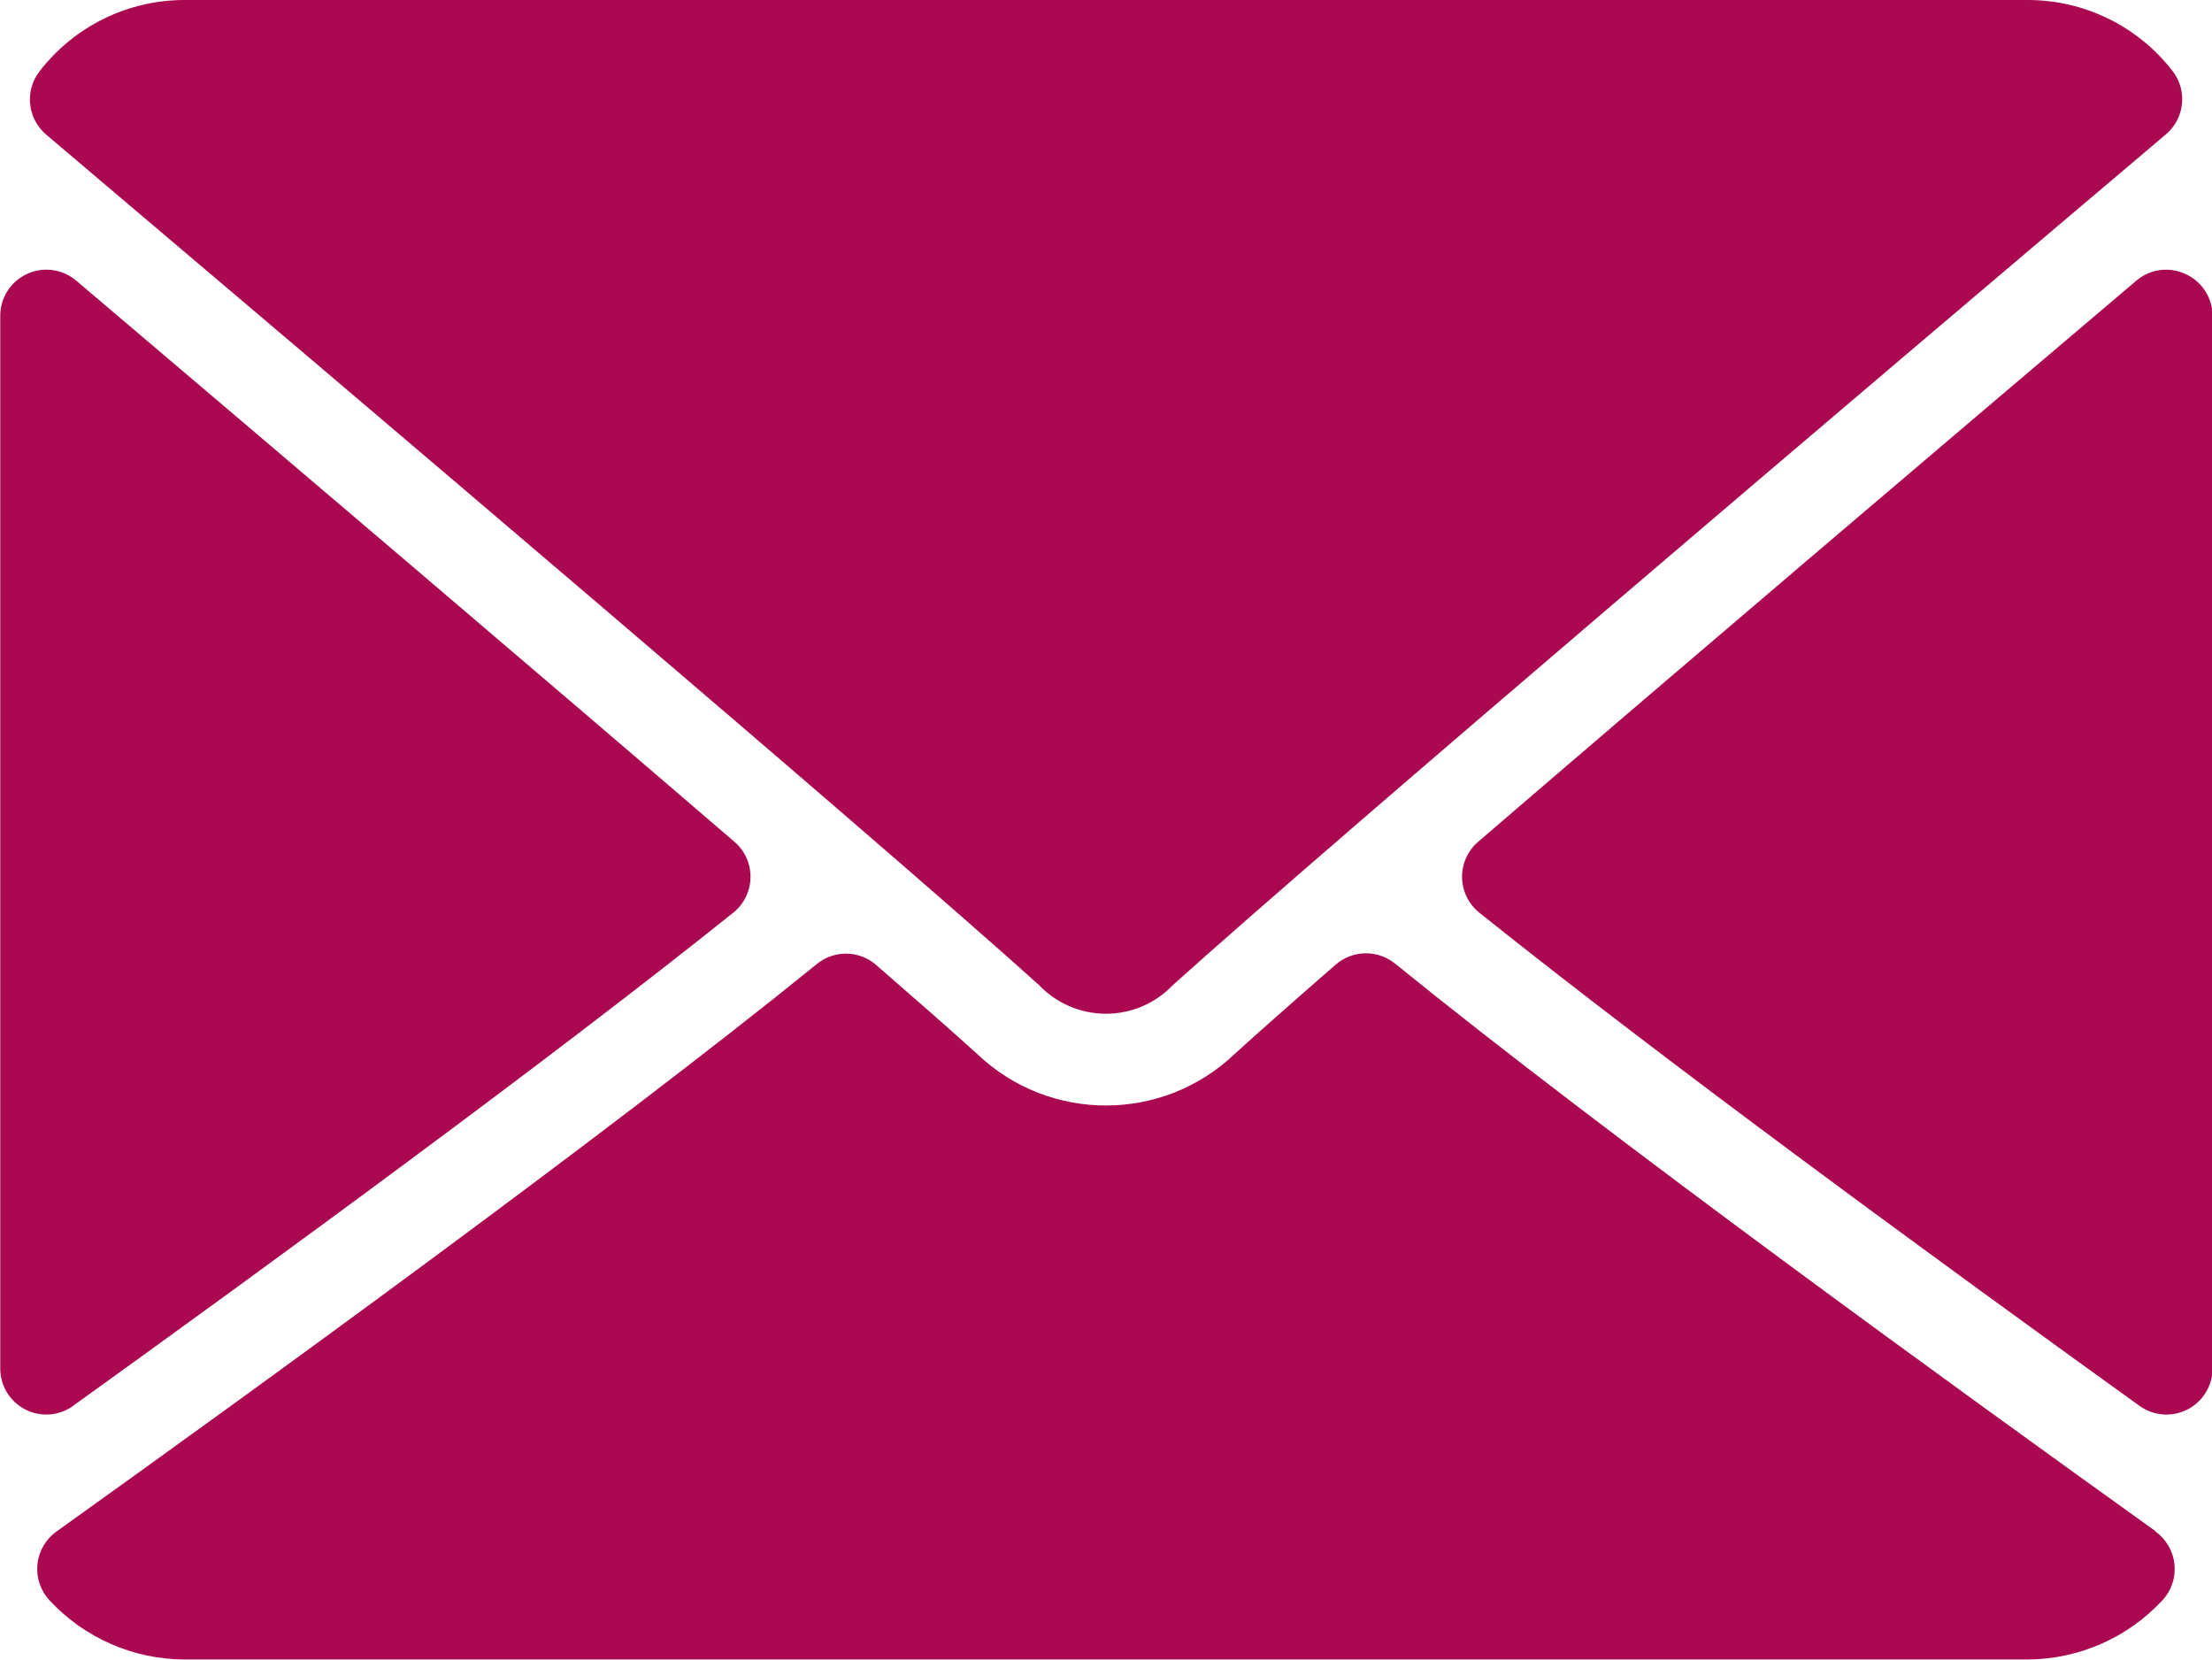
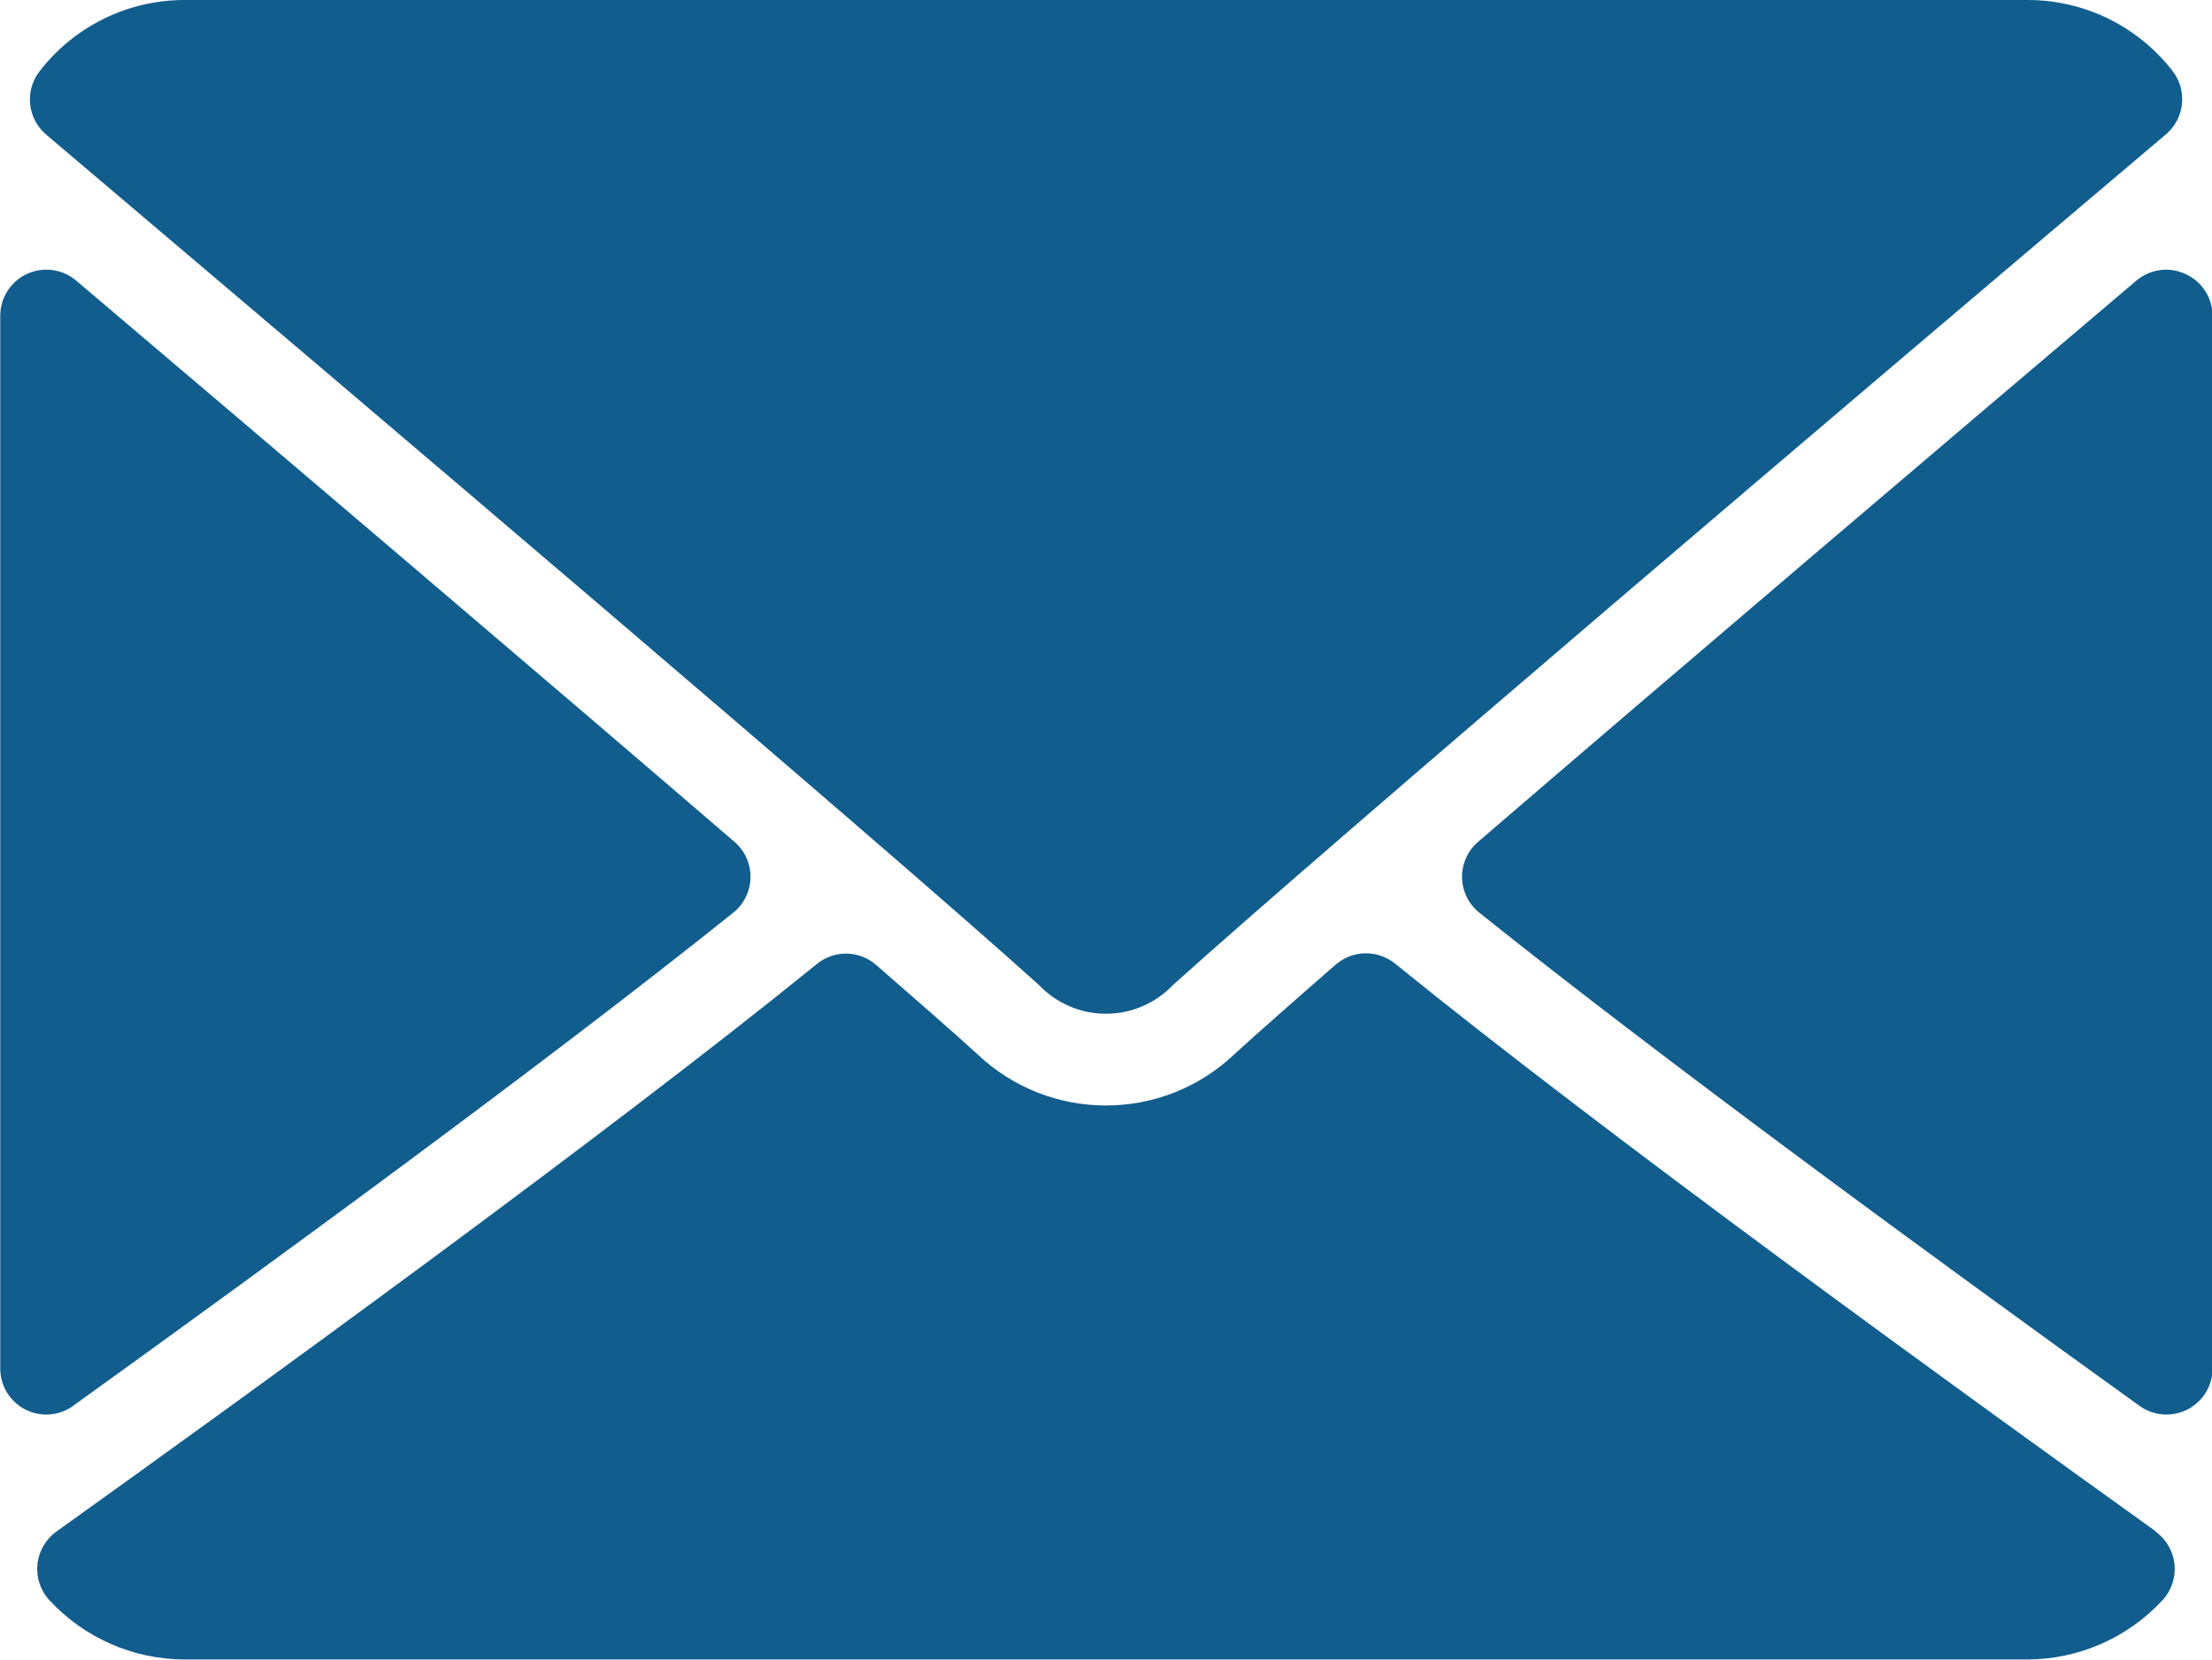
<svg xmlns="http://www.w3.org/2000/svg" width="27.194" height="20.396" viewBox="0 0 27.194 20.396">
  <g id="mail" transform="translate(0 -64)">
    <g id="Group_413" data-name="Group 413" transform="translate(0 64)">
      <g id="Group_412" data-name="Group 412">
-         <path id="Path_165" data-name="Path 165" d="M7.114,65.655C10.846,68.816,17.4,74.377,19.32,76.11a1.137,1.137,0,0,0,1.645,0c1.926-1.736,8.475-7.3,12.208-10.458a.566.566,0,0,0,.08-.782A2.25,2.25,0,0,0,31.474,64H8.813a2.25,2.25,0,0,0-1.778.873A.566.566,0,0,0,7.114,65.655Z" transform="translate(-6.546 -64)" fill="#aa0952" />
-         <path id="Path_166" data-name="Path 166" d="M347.238,126.464a.564.564,0,0,0-.6.082c-2.444,2.072-5.665,4.81-8.094,6.9a.566.566,0,0,0,.016.871c2.257,1.808,5.658,4.294,8.114,6.061a.567.567,0,0,0,.9-.46V126.978A.566.566,0,0,0,347.238,126.464Z" transform="translate(-320.373 -123.097)" fill="#aa0952" />
-         <path id="Path_167" data-name="Path 167" d="M.9,140.386c2.456-1.767,5.858-4.253,8.114-6.061a.566.566,0,0,0,.016-.871c-2.429-2.089-5.65-4.827-8.094-6.9a.567.567,0,0,0-.933.432v12.939a.566.566,0,0,0,.9.46Z" transform="translate(0 -123.105)" fill="#aa0952" />
-         <path id="Path_168" data-name="Path 168" d="M34.665,291.72c-2.372-1.7-6.741-4.86-9.349-6.977a.568.568,0,0,0-.729.013c-.512.446-.94.823-1.244,1.1a2.294,2.294,0,0,1-3.162,0c-.3-.273-.731-.65-1.243-1.095a.564.564,0,0,0-.729-.013c-2.6,2.11-6.973,5.277-9.349,6.977a.566.566,0,0,0-.085.846,2.27,2.27,0,0,0,1.657.727H33.093a2.273,2.273,0,0,0,1.657-.727.566.566,0,0,0-.085-.846Z" transform="translate(-8.166 -272.898)" fill="#aa0952" />
+         <path id="Path_165" data-name="Path 165" d="M7.114,65.655C10.846,68.816,17.4,74.377,19.32,76.11a1.137,1.137,0,0,0,1.645,0c1.926-1.736,8.475-7.3,12.208-10.458a.566.566,0,0,0,.08-.782A2.25,2.25,0,0,0,31.474,64H8.813a2.25,2.25,0,0,0-1.778.873A.566.566,0,0,0,7.114,65.655Z" transform="translate(-6.546 -64)" fill="#115d8e" />
+         <path id="Path_166" data-name="Path 166" d="M347.238,126.464a.564.564,0,0,0-.6.082c-2.444,2.072-5.665,4.81-8.094,6.9a.566.566,0,0,0,.016.871c2.257,1.808,5.658,4.294,8.114,6.061a.567.567,0,0,0,.9-.46V126.978A.566.566,0,0,0,347.238,126.464Z" transform="translate(-320.373 -123.097)" fill="#115d8e" />
+         <path id="Path_167" data-name="Path 167" d="M.9,140.386c2.456-1.767,5.858-4.253,8.114-6.061a.566.566,0,0,0,.016-.871c-2.429-2.089-5.65-4.827-8.094-6.9a.567.567,0,0,0-.933.432v12.939a.566.566,0,0,0,.9.46Z" transform="translate(0 -123.105)" fill="#115d8e" />
+         <path id="Path_168" data-name="Path 168" d="M34.665,291.72c-2.372-1.7-6.741-4.86-9.349-6.977a.568.568,0,0,0-.729.013c-.512.446-.94.823-1.244,1.1a2.294,2.294,0,0,1-3.162,0c-.3-.273-.731-.65-1.243-1.095a.564.564,0,0,0-.729-.013c-2.6,2.11-6.973,5.277-9.349,6.977a.566.566,0,0,0-.085.846,2.27,2.27,0,0,0,1.657.727H33.093a2.273,2.273,0,0,0,1.657-.727.566.566,0,0,0-.085-.846Z" transform="translate(-8.166 -272.898)" fill="#115d8e" />
      </g>
    </g>
  </g>
</svg>
